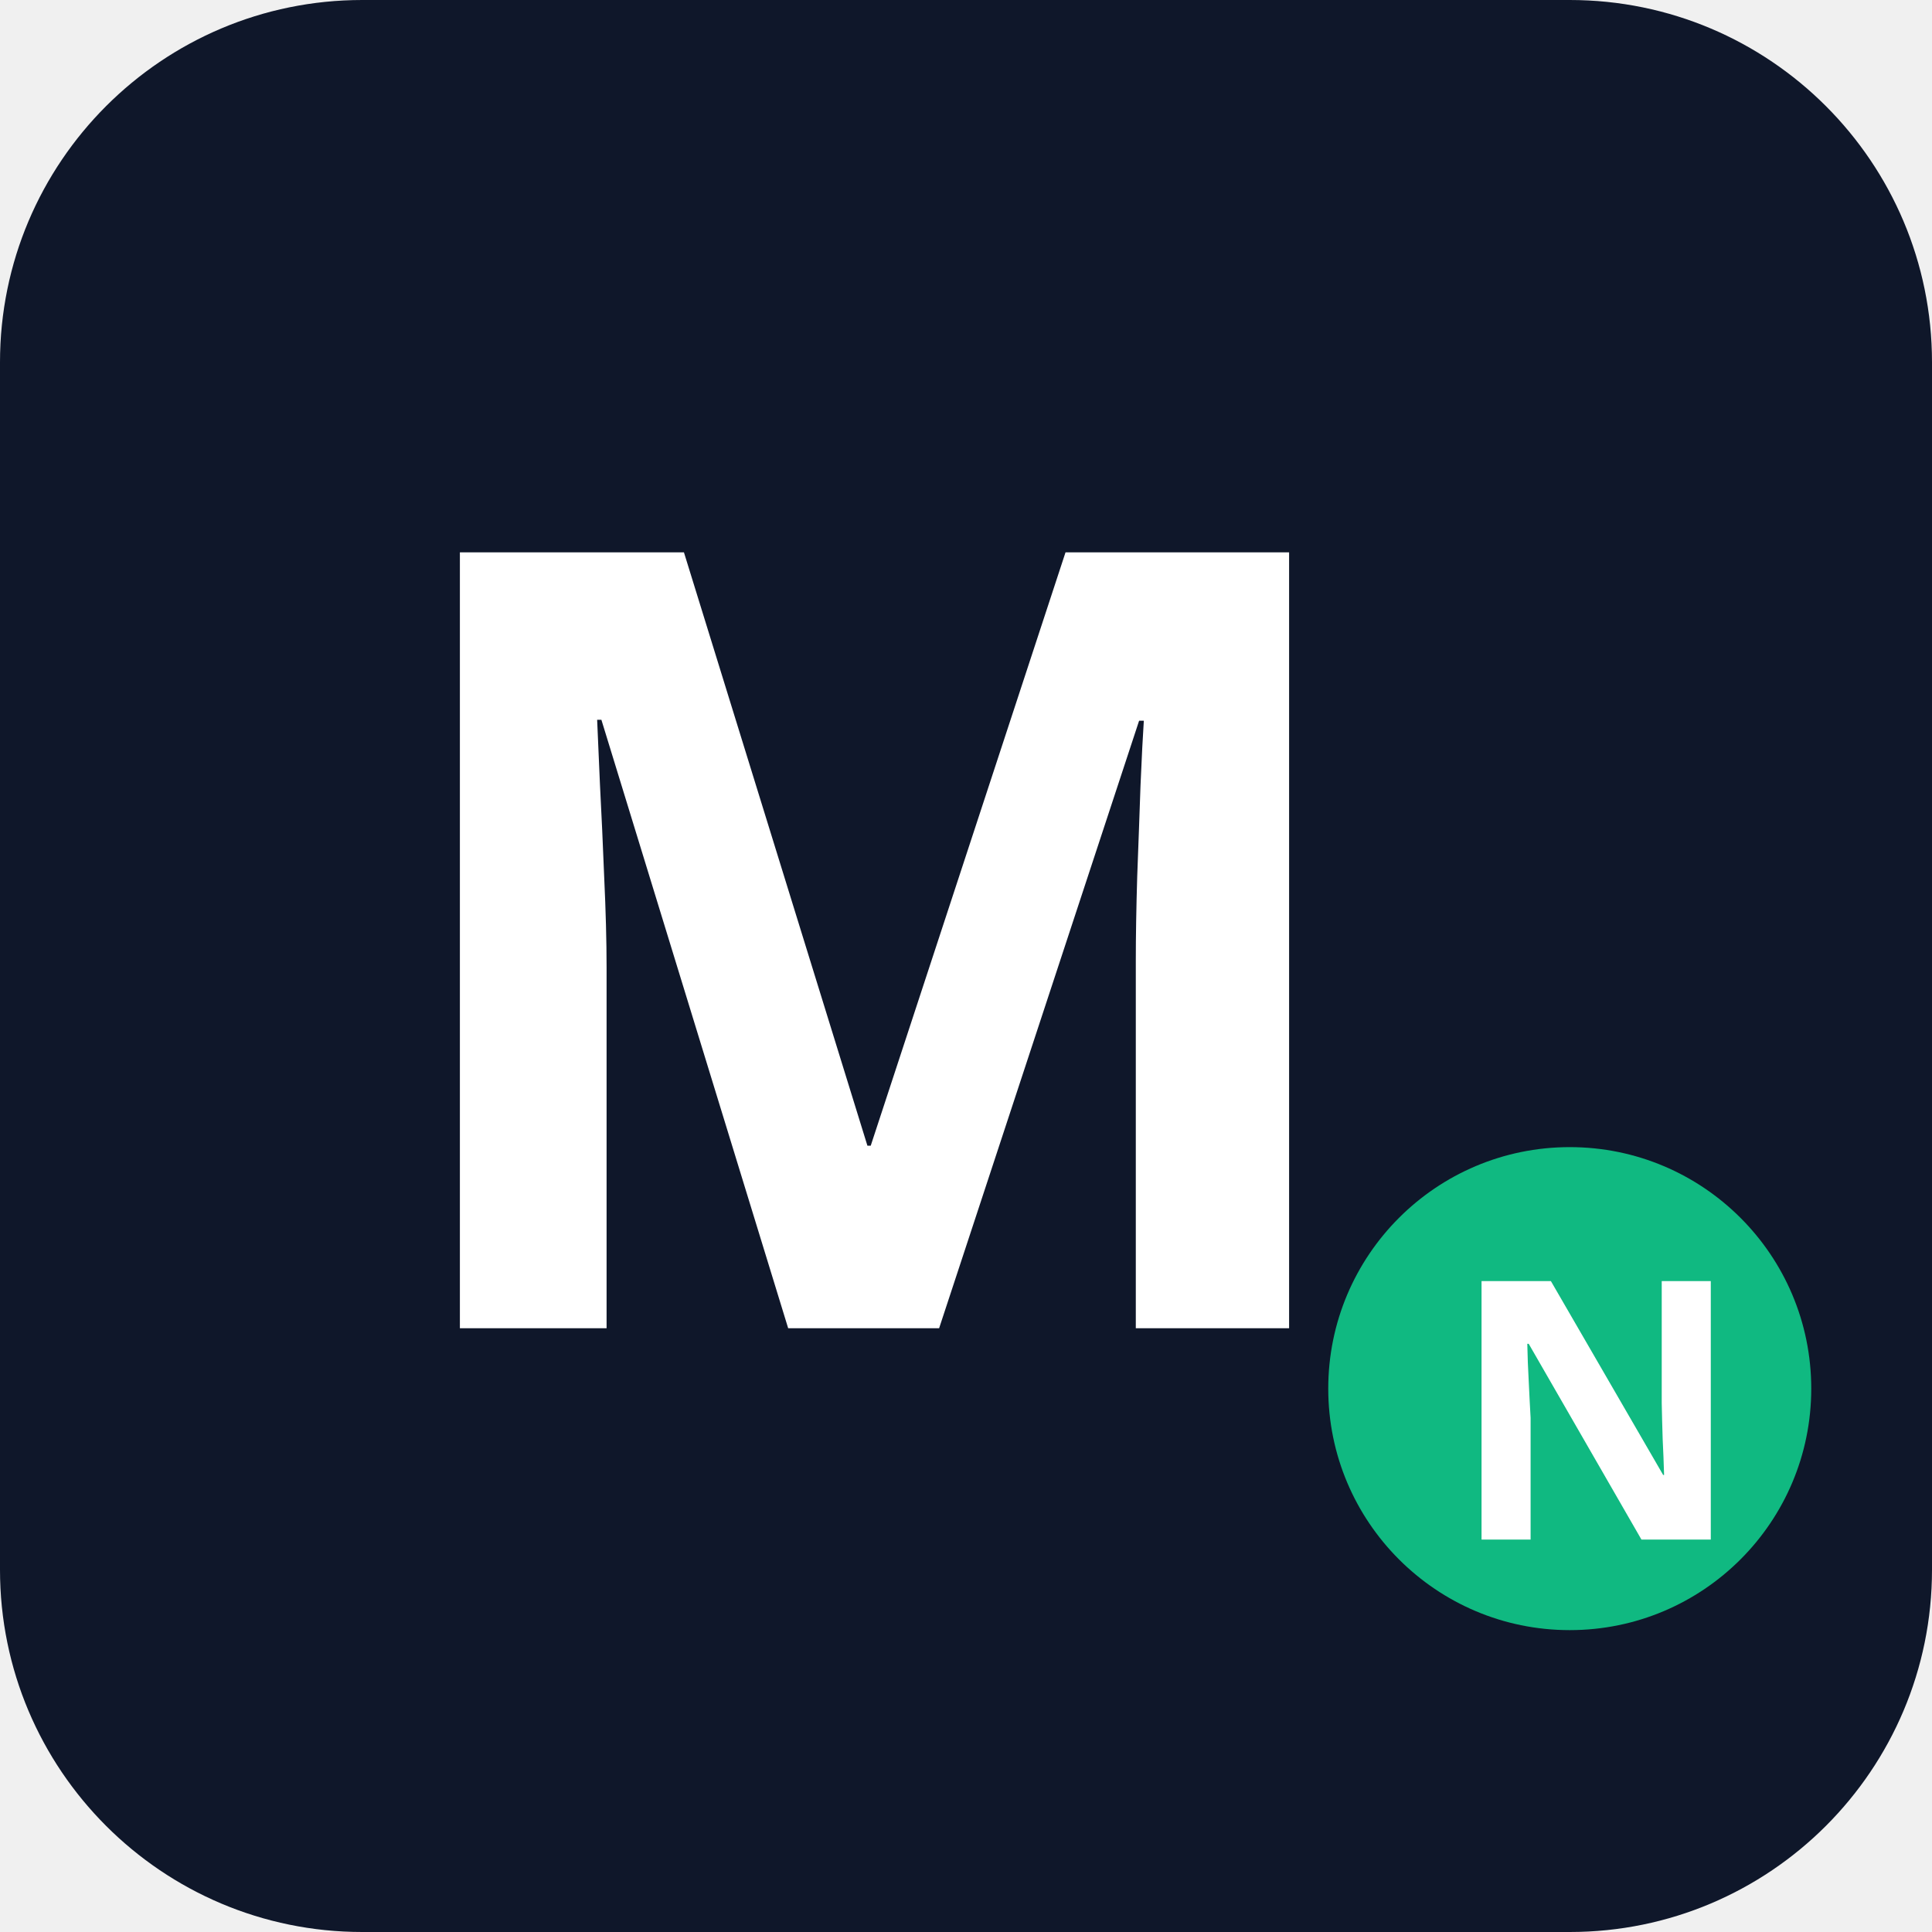
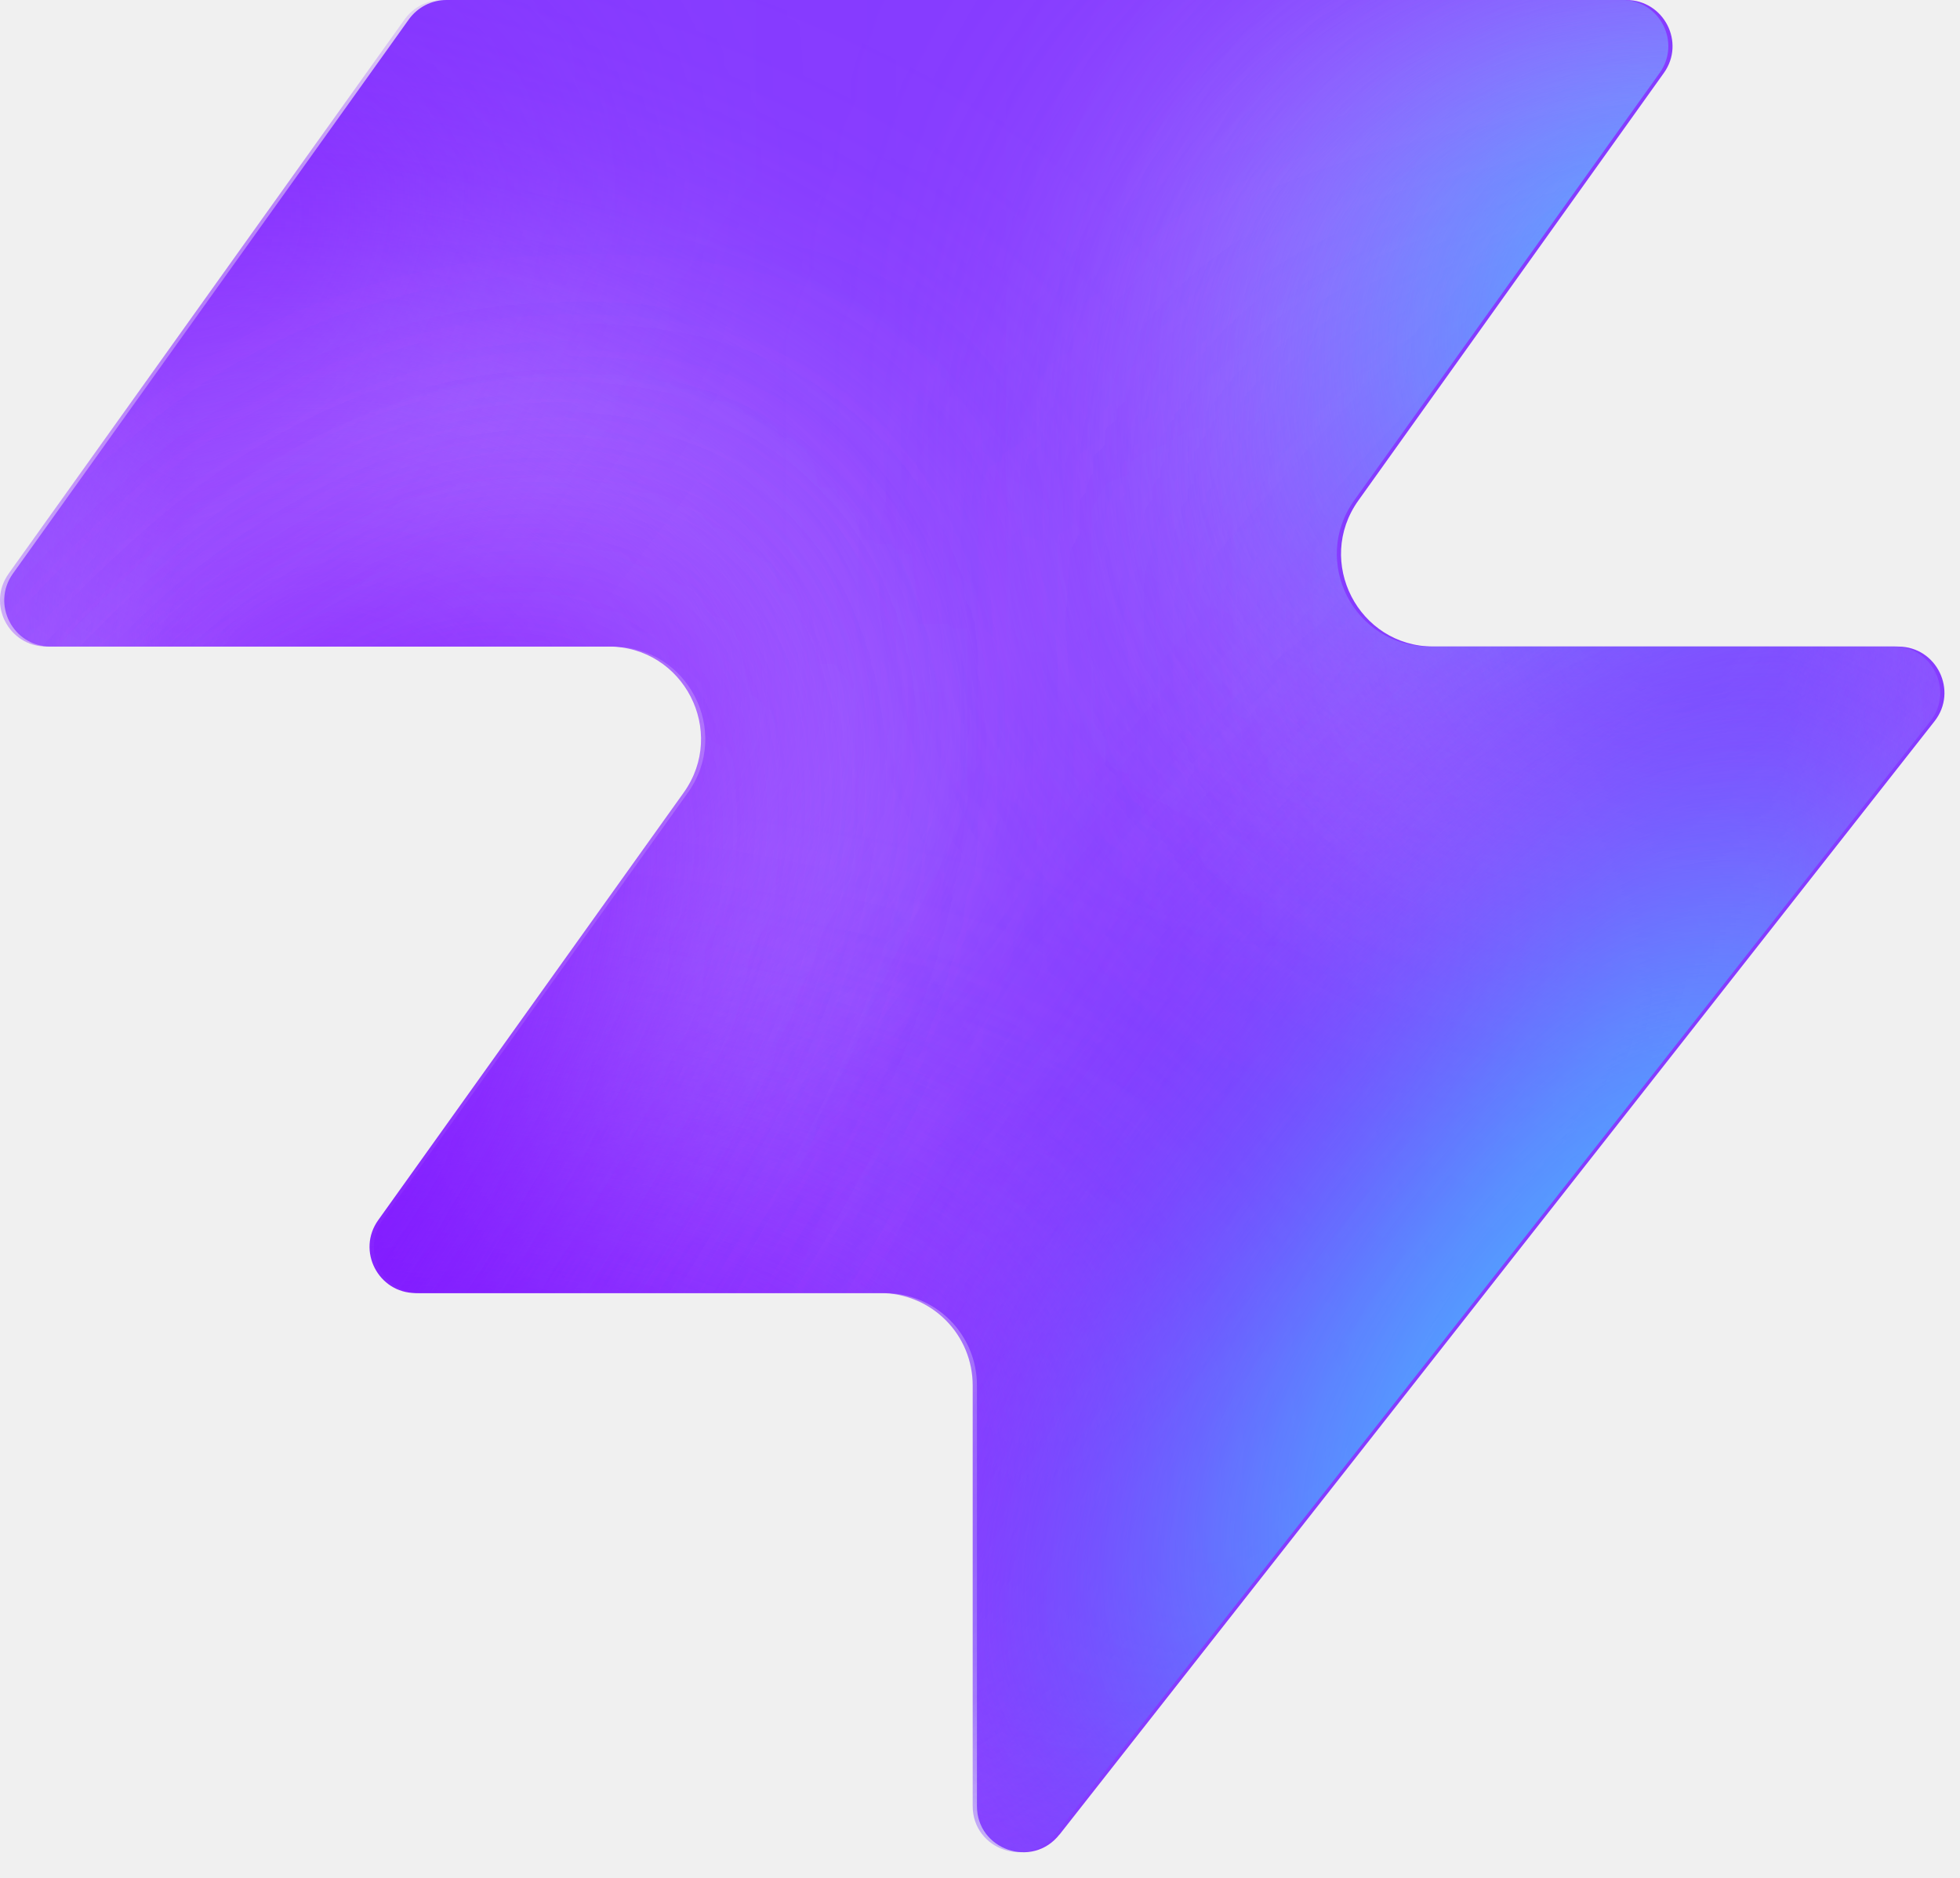
- <svg xmlns="http://www.w3.org/2000/svg" viewBox="0 0 64 64" fill="none">
-   <rect width="64" height="64" rx="12" fill="#0F172A" />
-   <text x="12" y="44" font-family="sans-serif" font-size="36" font-weight="900" fill="white">M</text>
-   <circle cx="52" cy="46" r="8" fill="#10B981" />
-   <text x="48" y="51" font-family="sans-serif" font-size="12" font-weight="900" fill="white">N</text>
+ <svg xmlns="http://www.w3.org/2000/svg" width="48" height="46" fill="none" viewBox="0 0 48 46">
+   <path fill="#863bff" d="M25.946 44.938c-.664.845-2.021.375-2.021-.698V33.937a2.26 2.26 0 0 0-2.262-2.262H10.287c-.92 0-1.456-1.04-.92-1.788l7.48-10.471c1.07-1.497 0-3.578-1.842-3.578H1.237c-.92 0-1.456-1.04-.92-1.788L10.013.474c.214-.297.556-.474.92-.474h28.894c.92 0 1.456 1.04.92 1.788l-7.48 10.471c-1.07 1.498 0 3.579 1.842 3.579h11.377c.943 0 1.473 1.088.89 1.83L25.947 44.94z" style="fill:#863bff;fill:color(display-p3 .525 .23 1);fill-opacity:1" />
+   <mask id="a" width="48" height="46" x="0" y="0" maskUnits="userSpaceOnUse" style="mask-type:alpha">
+     <path fill="#000" d="M25.842 44.938c-.664.844-2.021.375-2.021-.698V33.937a2.26 2.26 0 0 0-2.262-2.262H10.183c-.92 0-1.456-1.04-.92-1.788l7.48-10.471c1.07-1.498 0-3.579-1.842-3.579H1.133c-.92 0-1.456-1.04-.92-1.787L9.91.473c.214-.297.556-.474.92-.474h28.894c.92 0 1.456 1.04.92 1.788l-7.48 10.471c-1.07 1.498 0 3.578 1.842 3.578h11.377c.943 0 1.473 1.088.89 1.832L25.843 44.94z" style="fill:#000;fill-opacity:1" />
+   </mask>
+   <g mask="url(#a)">
+     <g filter="url(#b)">
+       <ellipse cx="5.508" cy="14.704" fill="#ede6ff" rx="5.508" ry="14.704" style="fill:#ede6ff;fill:color(display-p3 .927 .903 1);fill-opacity:1" transform="matrix(.00324 1 1 -.00324 -4.47 31.516)" />
+     </g>
+     <g filter="url(#c)">
+       <ellipse cx="10.399" cy="29.851" fill="#ede6ff" rx="10.399" ry="29.851" style="fill:#ede6ff;fill:color(display-p3 .927 .903 1);fill-opacity:1" transform="matrix(.00324 1 1 -.00324 -39.328 7.883)" />
+     </g>
+     <g filter="url(#d)">
+       <ellipse cx="5.508" cy="30.487" fill="#7e14ff" rx="5.508" ry="30.487" style="fill:#7e14ff;fill:color(display-p3 .492 .077 1);fill-opacity:1" transform="rotate(89.814 -25.913 -14.639)scale(1 -1)" />
+     </g>
+     <g filter="url(#e)">
+       <ellipse cx="5.508" cy="30.599" fill="#7e14ff" rx="5.508" ry="30.599" style="fill:#7e14ff;fill:color(display-p3 .492 .077 1);fill-opacity:1" transform="rotate(89.814 -32.644 -3.334)scale(1 -1)" />
+     </g>
+     <g filter="url(#f)">
+       <ellipse cx="5.508" cy="30.599" fill="#7e14ff" rx="5.508" ry="30.599" style="fill:#7e14ff;fill:color(display-p3 .492 .077 1);fill-opacity:1" transform="matrix(.00324 1 1 -.00324 -34.34 30.47)" />
+     </g>
+     <g filter="url(#g)">
+       <ellipse cx="14.072" cy="22.078" fill="#ede6ff" rx="14.072" ry="22.078" style="fill:#ede6ff;fill:color(display-p3 .927 .903 1);fill-opacity:1" transform="rotate(93.35 24.506 48.493)scale(-1 1)" />
+     </g>
+     <g filter="url(#h)">
+       <ellipse cx="3.47" cy="21.501" fill="#7e14ff" rx="3.47" ry="21.501" style="fill:#7e14ff;fill:color(display-p3 .492 .077 1);fill-opacity:1" transform="rotate(89.009 28.708 47.59)scale(-1 1)" />
+     </g>
+     <g filter="url(#i)">
+       <ellipse cx="3.47" cy="21.501" fill="#7e14ff" rx="3.47" ry="21.501" style="fill:#7e14ff;fill:color(display-p3 .492 .077 1);fill-opacity:1" transform="rotate(89.009 28.708 47.59)scale(-1 1)" />
+     </g>
+     <g filter="url(#j)">
+       <ellipse cx=".387" cy="8.972" fill="#7e14ff" rx="4.407" ry="29.108" style="fill:#7e14ff;fill:color(display-p3 .492 .077 1);fill-opacity:1" transform="rotate(39.51 .387 8.972)" />
+     </g>
+     <g filter="url(#k)">
+       <ellipse cx="47.523" cy="-6.092" fill="#7e14ff" rx="4.407" ry="29.108" style="fill:#7e14ff;fill:color(display-p3 .492 .077 1);fill-opacity:1" transform="rotate(37.892 47.523 -6.092)" />
+     </g>
+     <g filter="url(#l)">
+       <ellipse cx="41.412" cy="6.333" fill="#47bfff" rx="5.971" ry="9.665" style="fill:#47bfff;fill:color(display-p3 .28 .748 1);fill-opacity:1" transform="rotate(37.892 41.412 6.333)" />
+     </g>
+     <g filter="url(#m)">
+       <ellipse cx="-1.879" cy="38.332" fill="#7e14ff" rx="4.407" ry="29.108" style="fill:#7e14ff;fill:color(display-p3 .492 .077 1);fill-opacity:1" transform="rotate(37.892 -1.88 38.332)" />
+     </g>
+     <g filter="url(#n)">
+       <ellipse cx="-1.879" cy="38.332" fill="#7e14ff" rx="4.407" ry="29.108" style="fill:#7e14ff;fill:color(display-p3 .492 .077 1);fill-opacity:1" transform="rotate(37.892 -1.88 38.332)" />
+     </g>
+     <g filter="url(#o)">
+       <ellipse cx="35.651" cy="29.907" fill="#7e14ff" rx="4.407" ry="29.108" style="fill:#7e14ff;fill:color(display-p3 .492 .077 1);fill-opacity:1" transform="rotate(37.892 35.651 29.907)" />
+     </g>
+     <g filter="url(#p)">
+       <ellipse cx="38.418" cy="32.4" fill="#47bfff" rx="5.971" ry="15.297" style="fill:#47bfff;fill:color(display-p3 .28 .748 1);fill-opacity:1" transform="rotate(37.892 38.418 32.4)" />
+     </g>
+   </g>
+   <defs>
+     <filter id="b" width="60.045" height="41.654" x="-19.77" y="16.149" color-interpolation-filters="sRGB" filterUnits="userSpaceOnUse">
+       <feFlood flood-opacity="0" result="BackgroundImageFix" />
+       <feBlend in="SourceGraphic" in2="BackgroundImageFix" result="shape" />
+       <feGaussianBlur result="effect1_foregroundBlur_2002_17158" stdDeviation="7.659" />
+     </filter>
+     <filter id="c" width="90.34" height="51.437" x="-54.613" y="-7.533" color-interpolation-filters="sRGB" filterUnits="userSpaceOnUse">
+       <feFlood flood-opacity="0" result="BackgroundImageFix" />
+       <feBlend in="SourceGraphic" in2="BackgroundImageFix" result="shape" />
+       <feGaussianBlur result="effect1_foregroundBlur_2002_17158" stdDeviation="7.659" />
+     </filter>
+     <filter id="d" width="79.355" height="29.4" x="-49.64" y="2.03" color-interpolation-filters="sRGB" filterUnits="userSpaceOnUse">
+       <feFlood flood-opacity="0" result="BackgroundImageFix" />
+       <feBlend in="SourceGraphic" in2="BackgroundImageFix" result="shape" />
+       <feGaussianBlur result="effect1_foregroundBlur_2002_17158" stdDeviation="4.596" />
+     </filter>
+     <filter id="e" width="79.579" height="29.4" x="-45.045" y="20.029" color-interpolation-filters="sRGB" filterUnits="userSpaceOnUse">
+       <feFlood flood-opacity="0" result="BackgroundImageFix" />
+       <feBlend in="SourceGraphic" in2="BackgroundImageFix" result="shape" />
+       <feGaussianBlur result="effect1_foregroundBlur_2002_17158" stdDeviation="4.596" />
+     </filter>
+     <filter id="f" width="79.579" height="29.4" x="-43.513" y="21.178" color-interpolation-filters="sRGB" filterUnits="userSpaceOnUse">
+       <feFlood flood-opacity="0" result="BackgroundImageFix" />
+       <feBlend in="SourceGraphic" in2="BackgroundImageFix" result="shape" />
+       <feGaussianBlur result="effect1_foregroundBlur_2002_17158" stdDeviation="4.596" />
+     </filter>
+     <filter id="g" width="74.749" height="58.852" x="15.756" y="-17.901" color-interpolation-filters="sRGB" filterUnits="userSpaceOnUse">
+       <feFlood flood-opacity="0" result="BackgroundImageFix" />
+       <feBlend in="SourceGraphic" in2="BackgroundImageFix" result="shape" />
+       <feGaussianBlur result="effect1_foregroundBlur_2002_17158" stdDeviation="7.659" />
+     </filter>
+     <filter id="h" width="61.377" height="25.362" x="23.548" y="2.284" color-interpolation-filters="sRGB" filterUnits="userSpaceOnUse">
+       <feFlood flood-opacity="0" result="BackgroundImageFix" />
+       <feBlend in="SourceGraphic" in2="BackgroundImageFix" result="shape" />
+       <feGaussianBlur result="effect1_foregroundBlur_2002_17158" stdDeviation="4.596" />
+     </filter>
+     <filter id="i" width="61.377" height="25.362" x="23.548" y="2.284" color-interpolation-filters="sRGB" filterUnits="userSpaceOnUse">
+       <feFlood flood-opacity="0" result="BackgroundImageFix" />
+       <feBlend in="SourceGraphic" in2="BackgroundImageFix" result="shape" />
+       <feGaussianBlur result="effect1_foregroundBlur_2002_17158" stdDeviation="4.596" />
+     </filter>
+     <filter id="j" width="56.045" height="63.649" x="-27.636" y="-22.853" color-interpolation-filters="sRGB" filterUnits="userSpaceOnUse">
+       <feFlood flood-opacity="0" result="BackgroundImageFix" />
+       <feBlend in="SourceGraphic" in2="BackgroundImageFix" result="shape" />
+       <feGaussianBlur result="effect1_foregroundBlur_2002_17158" stdDeviation="4.596" />
+     </filter>
+     <filter id="k" width="54.814" height="64.646" x="20.116" y="-38.415" color-interpolation-filters="sRGB" filterUnits="userSpaceOnUse">
+       <feFlood flood-opacity="0" result="BackgroundImageFix" />
+       <feBlend in="SourceGraphic" in2="BackgroundImageFix" result="shape" />
+       <feGaussianBlur result="effect1_foregroundBlur_2002_17158" stdDeviation="4.596" />
+     </filter>
+     <filter id="l" width="33.541" height="35.313" x="24.641" y="-11.323" color-interpolation-filters="sRGB" filterUnits="userSpaceOnUse">
+       <feFlood flood-opacity="0" result="BackgroundImageFix" />
+       <feBlend in="SourceGraphic" in2="BackgroundImageFix" result="shape" />
+       <feGaussianBlur result="effect1_foregroundBlur_2002_17158" stdDeviation="4.596" />
+     </filter>
+     <filter id="m" width="54.814" height="64.646" x="-29.286" y="6.009" color-interpolation-filters="sRGB" filterUnits="userSpaceOnUse">
+       <feFlood flood-opacity="0" result="BackgroundImageFix" />
+       <feBlend in="SourceGraphic" in2="BackgroundImageFix" result="shape" />
+       <feGaussianBlur result="effect1_foregroundBlur_2002_17158" stdDeviation="4.596" />
+     </filter>
+     <filter id="n" width="54.814" height="64.646" x="-29.286" y="6.009" color-interpolation-filters="sRGB" filterUnits="userSpaceOnUse">
+       <feFlood flood-opacity="0" result="BackgroundImageFix" />
+       <feBlend in="SourceGraphic" in2="BackgroundImageFix" result="shape" />
+       <feGaussianBlur result="effect1_foregroundBlur_2002_17158" stdDeviation="4.596" />
+     </filter>
+     <filter id="o" width="54.814" height="64.646" x="8.244" y="-2.416" color-interpolation-filters="sRGB" filterUnits="userSpaceOnUse">
+       <feFlood flood-opacity="0" result="BackgroundImageFix" />
+       <feBlend in="SourceGraphic" in2="BackgroundImageFix" result="shape" />
+       <feGaussianBlur result="effect1_foregroundBlur_2002_17158" stdDeviation="4.596" />
+     </filter>
+     <filter id="p" width="39.409" height="43.623" x="18.713" y="10.588" color-interpolation-filters="sRGB" filterUnits="userSpaceOnUse">
+       <feFlood flood-opacity="0" result="BackgroundImageFix" />
+       <feBlend in="SourceGraphic" in2="BackgroundImageFix" result="shape" />
+       <feGaussianBlur result="effect1_foregroundBlur_2002_17158" stdDeviation="4.596" />
+     </filter>
+   </defs>
</svg>
